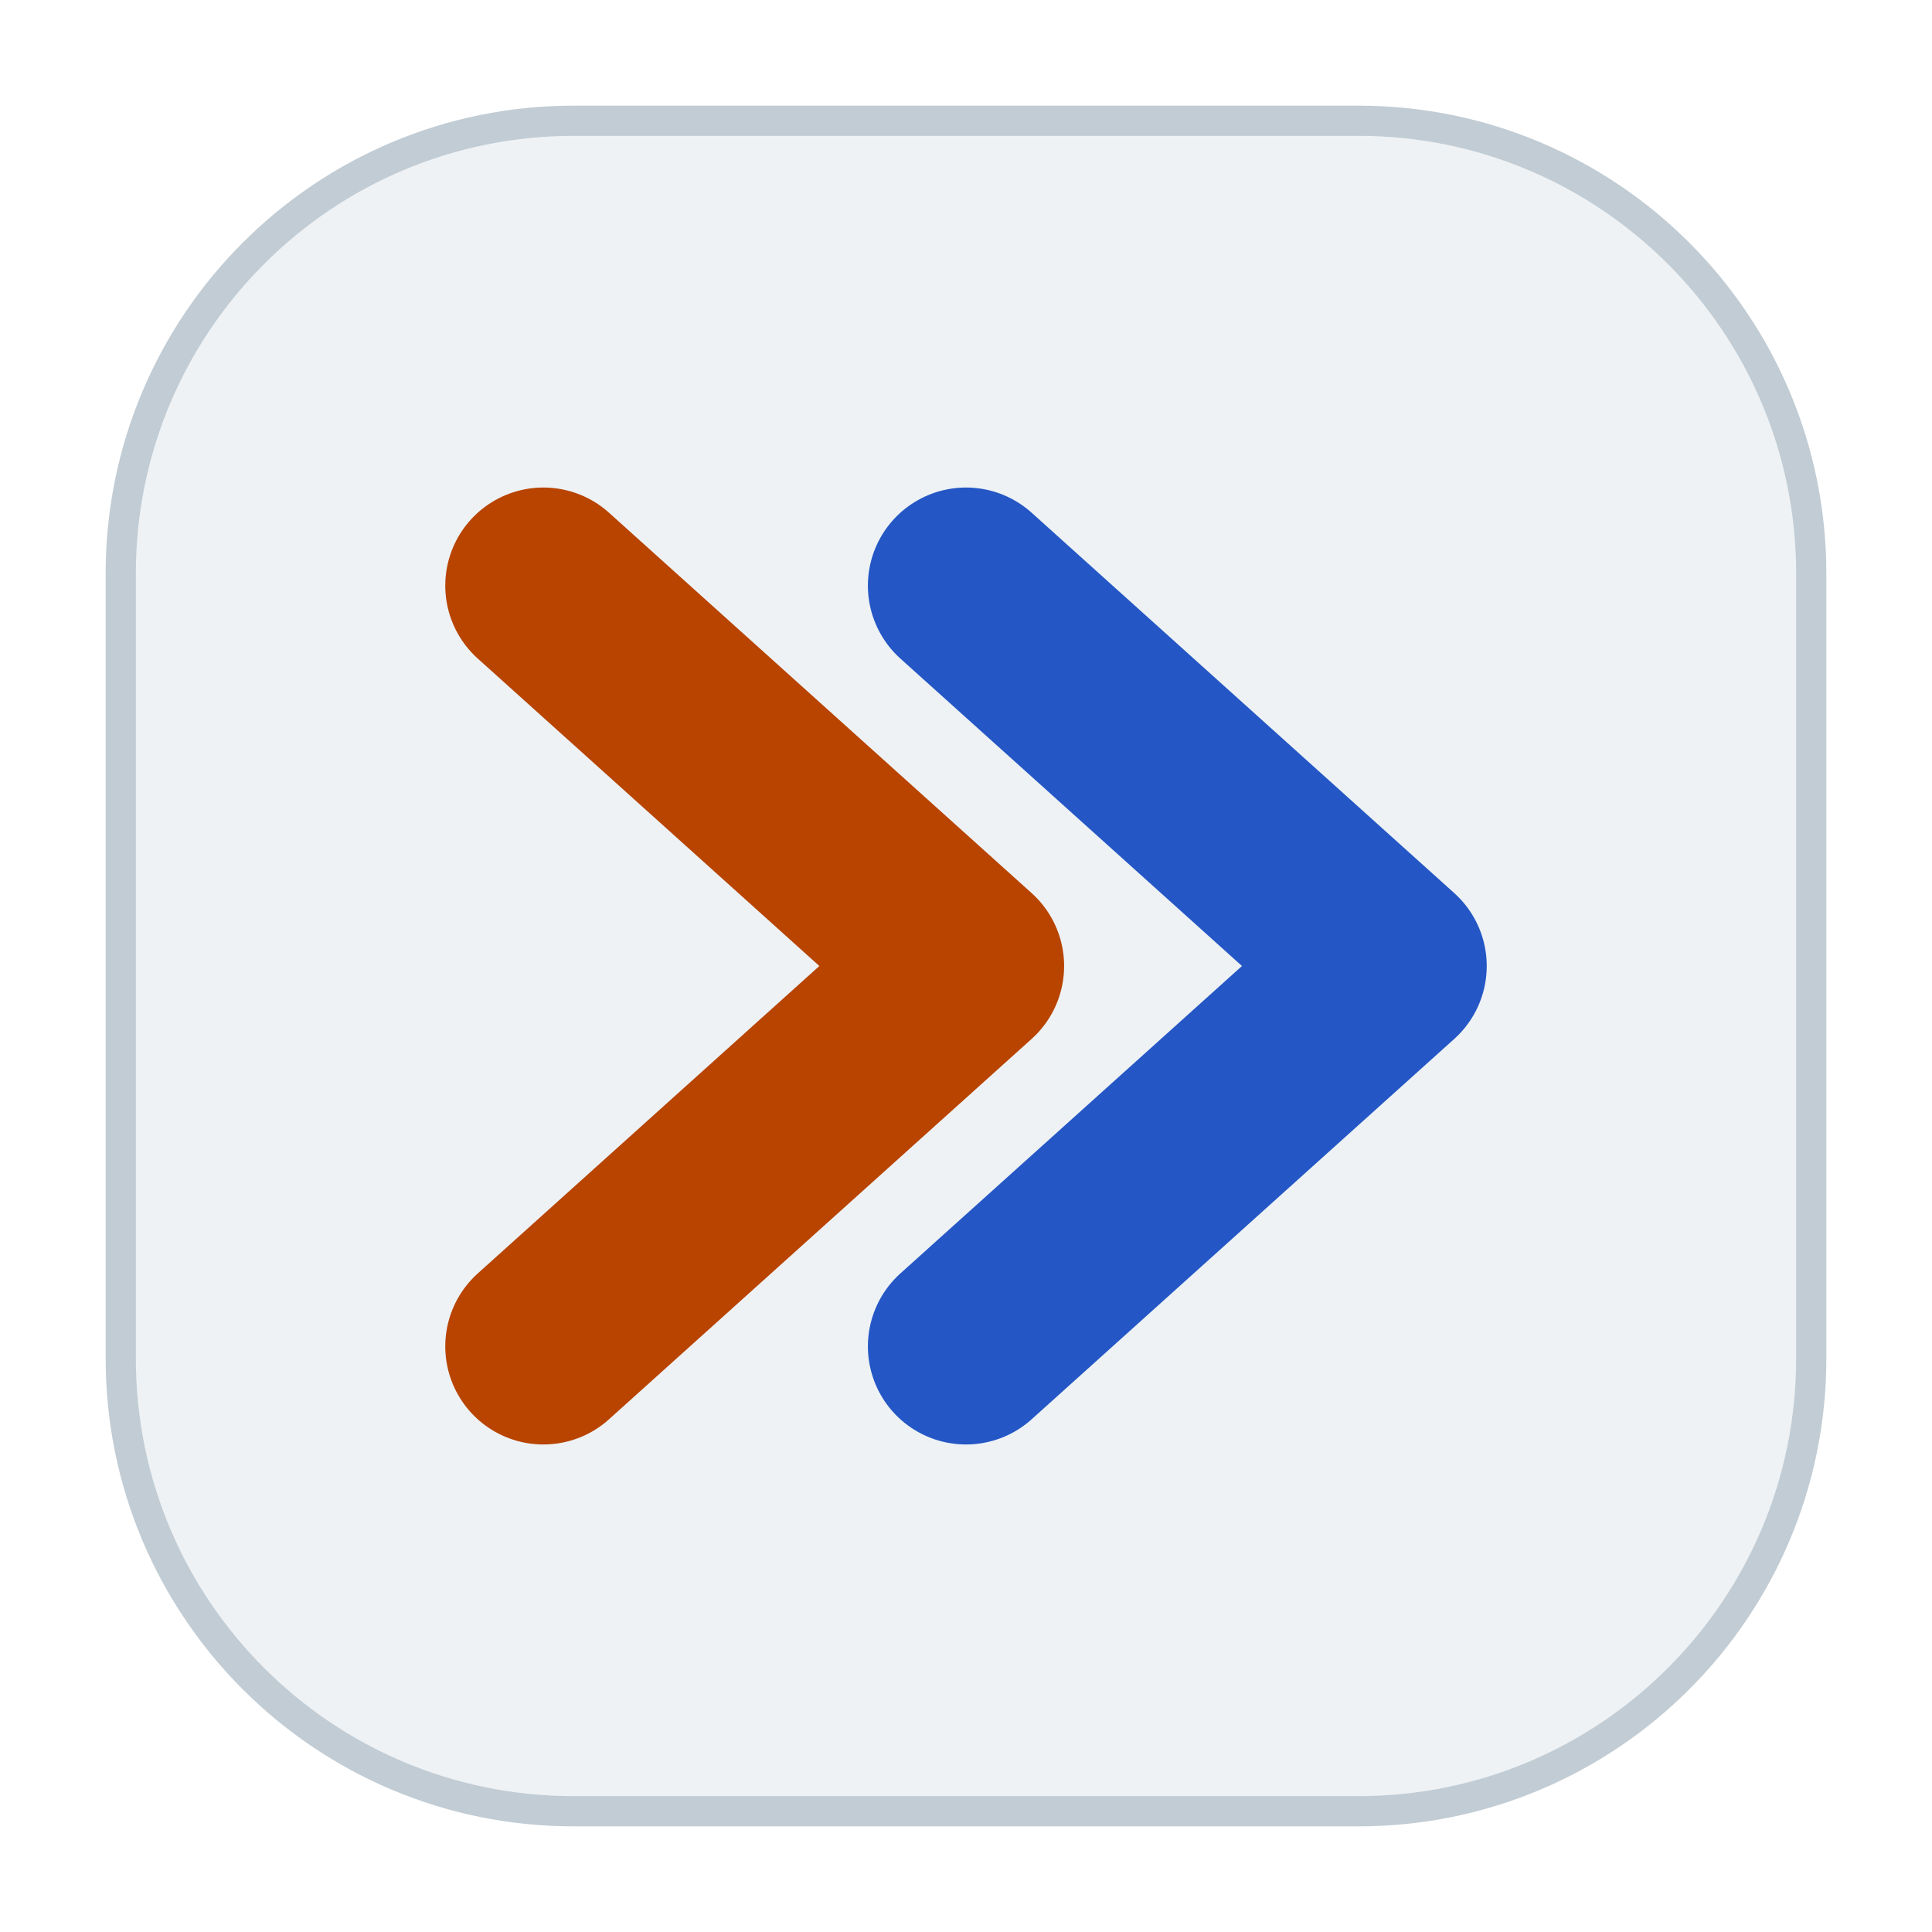
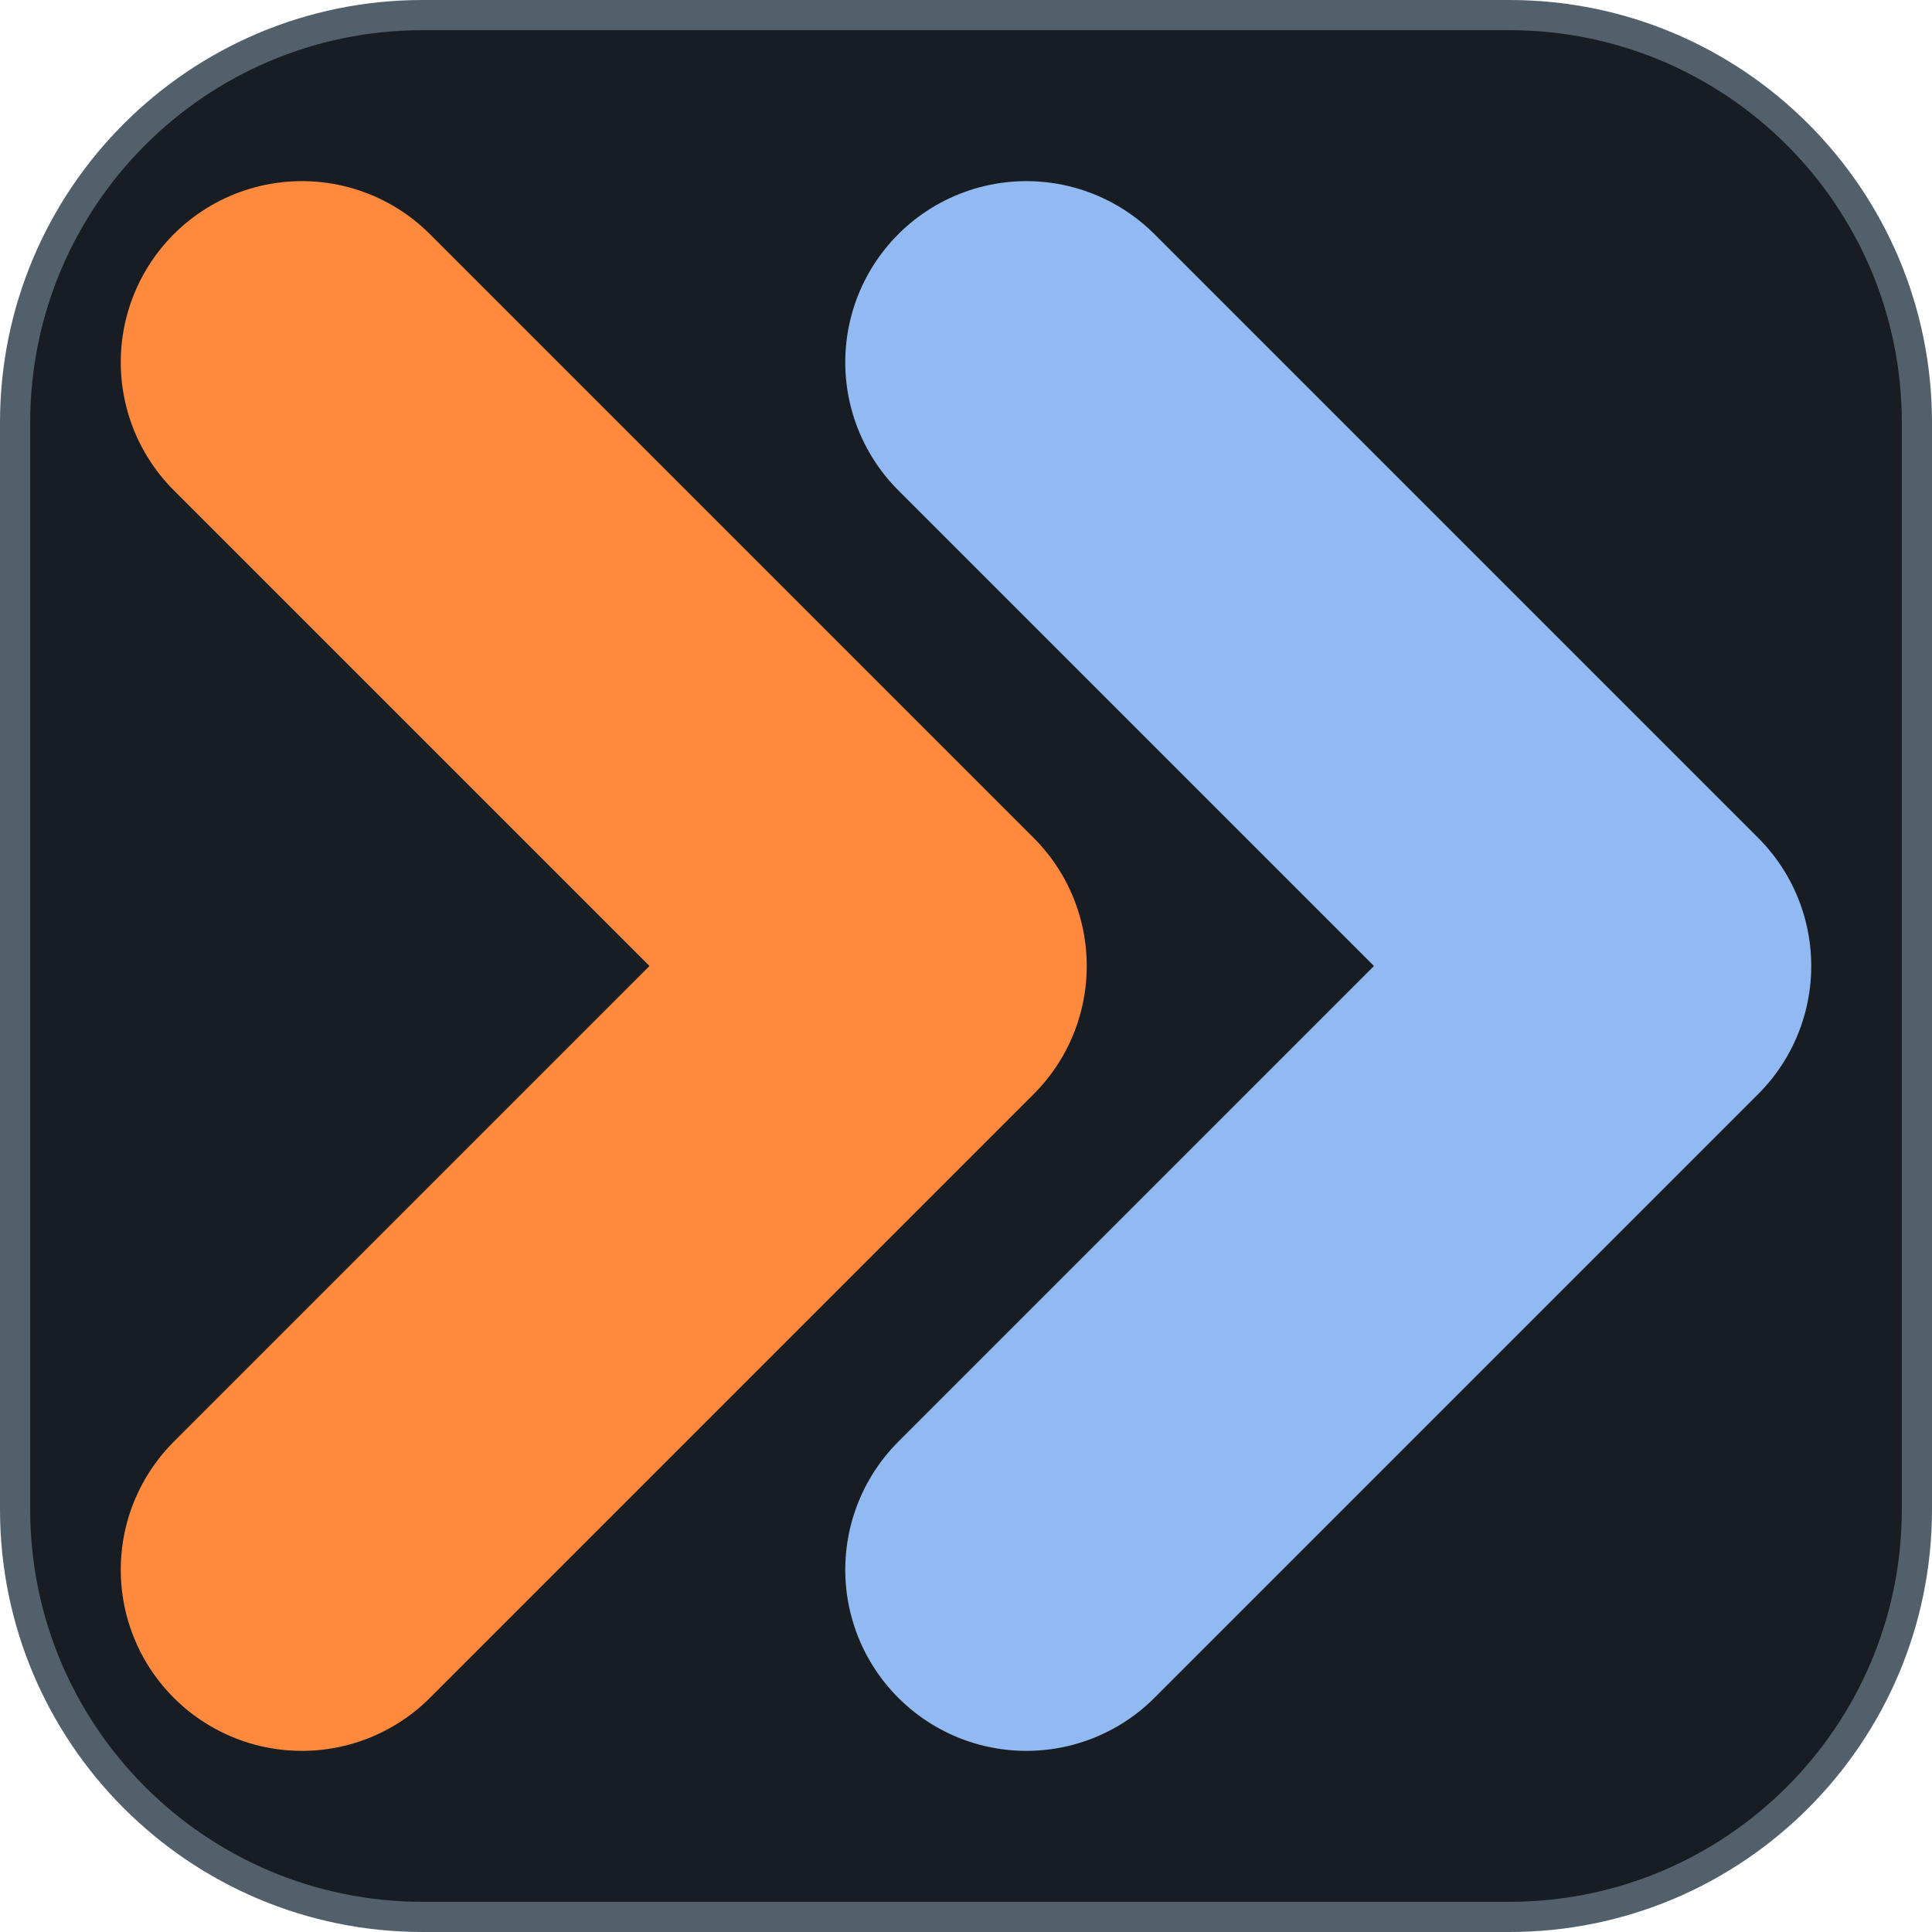
<svg xmlns="http://www.w3.org/2000/svg" viewBox="0 0 64 64" role="img" aria-label="Relay" shape-rendering="geometricPrecision">
-   <rect x="4" y="4" width="56" height="56" rx="15" fill="#eef2f5" />
-   <rect x="4" y="4" width="56" height="56" rx="15" fill="none" stroke="#c1ccd4" stroke-width="1" />
-   <g fill="none" stroke-width="6.5" stroke-linecap="round" stroke-linejoin="round">
-     <path d="M18 19.4 L32 32 L18 44.6" stroke="#b84400" />
-     <path d="M32 19.4 L46 32 L32 44.6" stroke="#2457c5" />
+   <rect x="0.5" y="0.5" width="63" height="63" rx="13.5" fill="#171d22" stroke="#52606b" stroke-width="1" />
+   <g fill="none" stroke-width="12" stroke-linecap="round" stroke-linejoin="round">
+     <path d="M10 12 L30 32 L10 52" stroke="#ff8a3d" />
+     <path d="M34 12 L54 32 L34 52" stroke="#91b9f2" />
  </g>
</svg>
